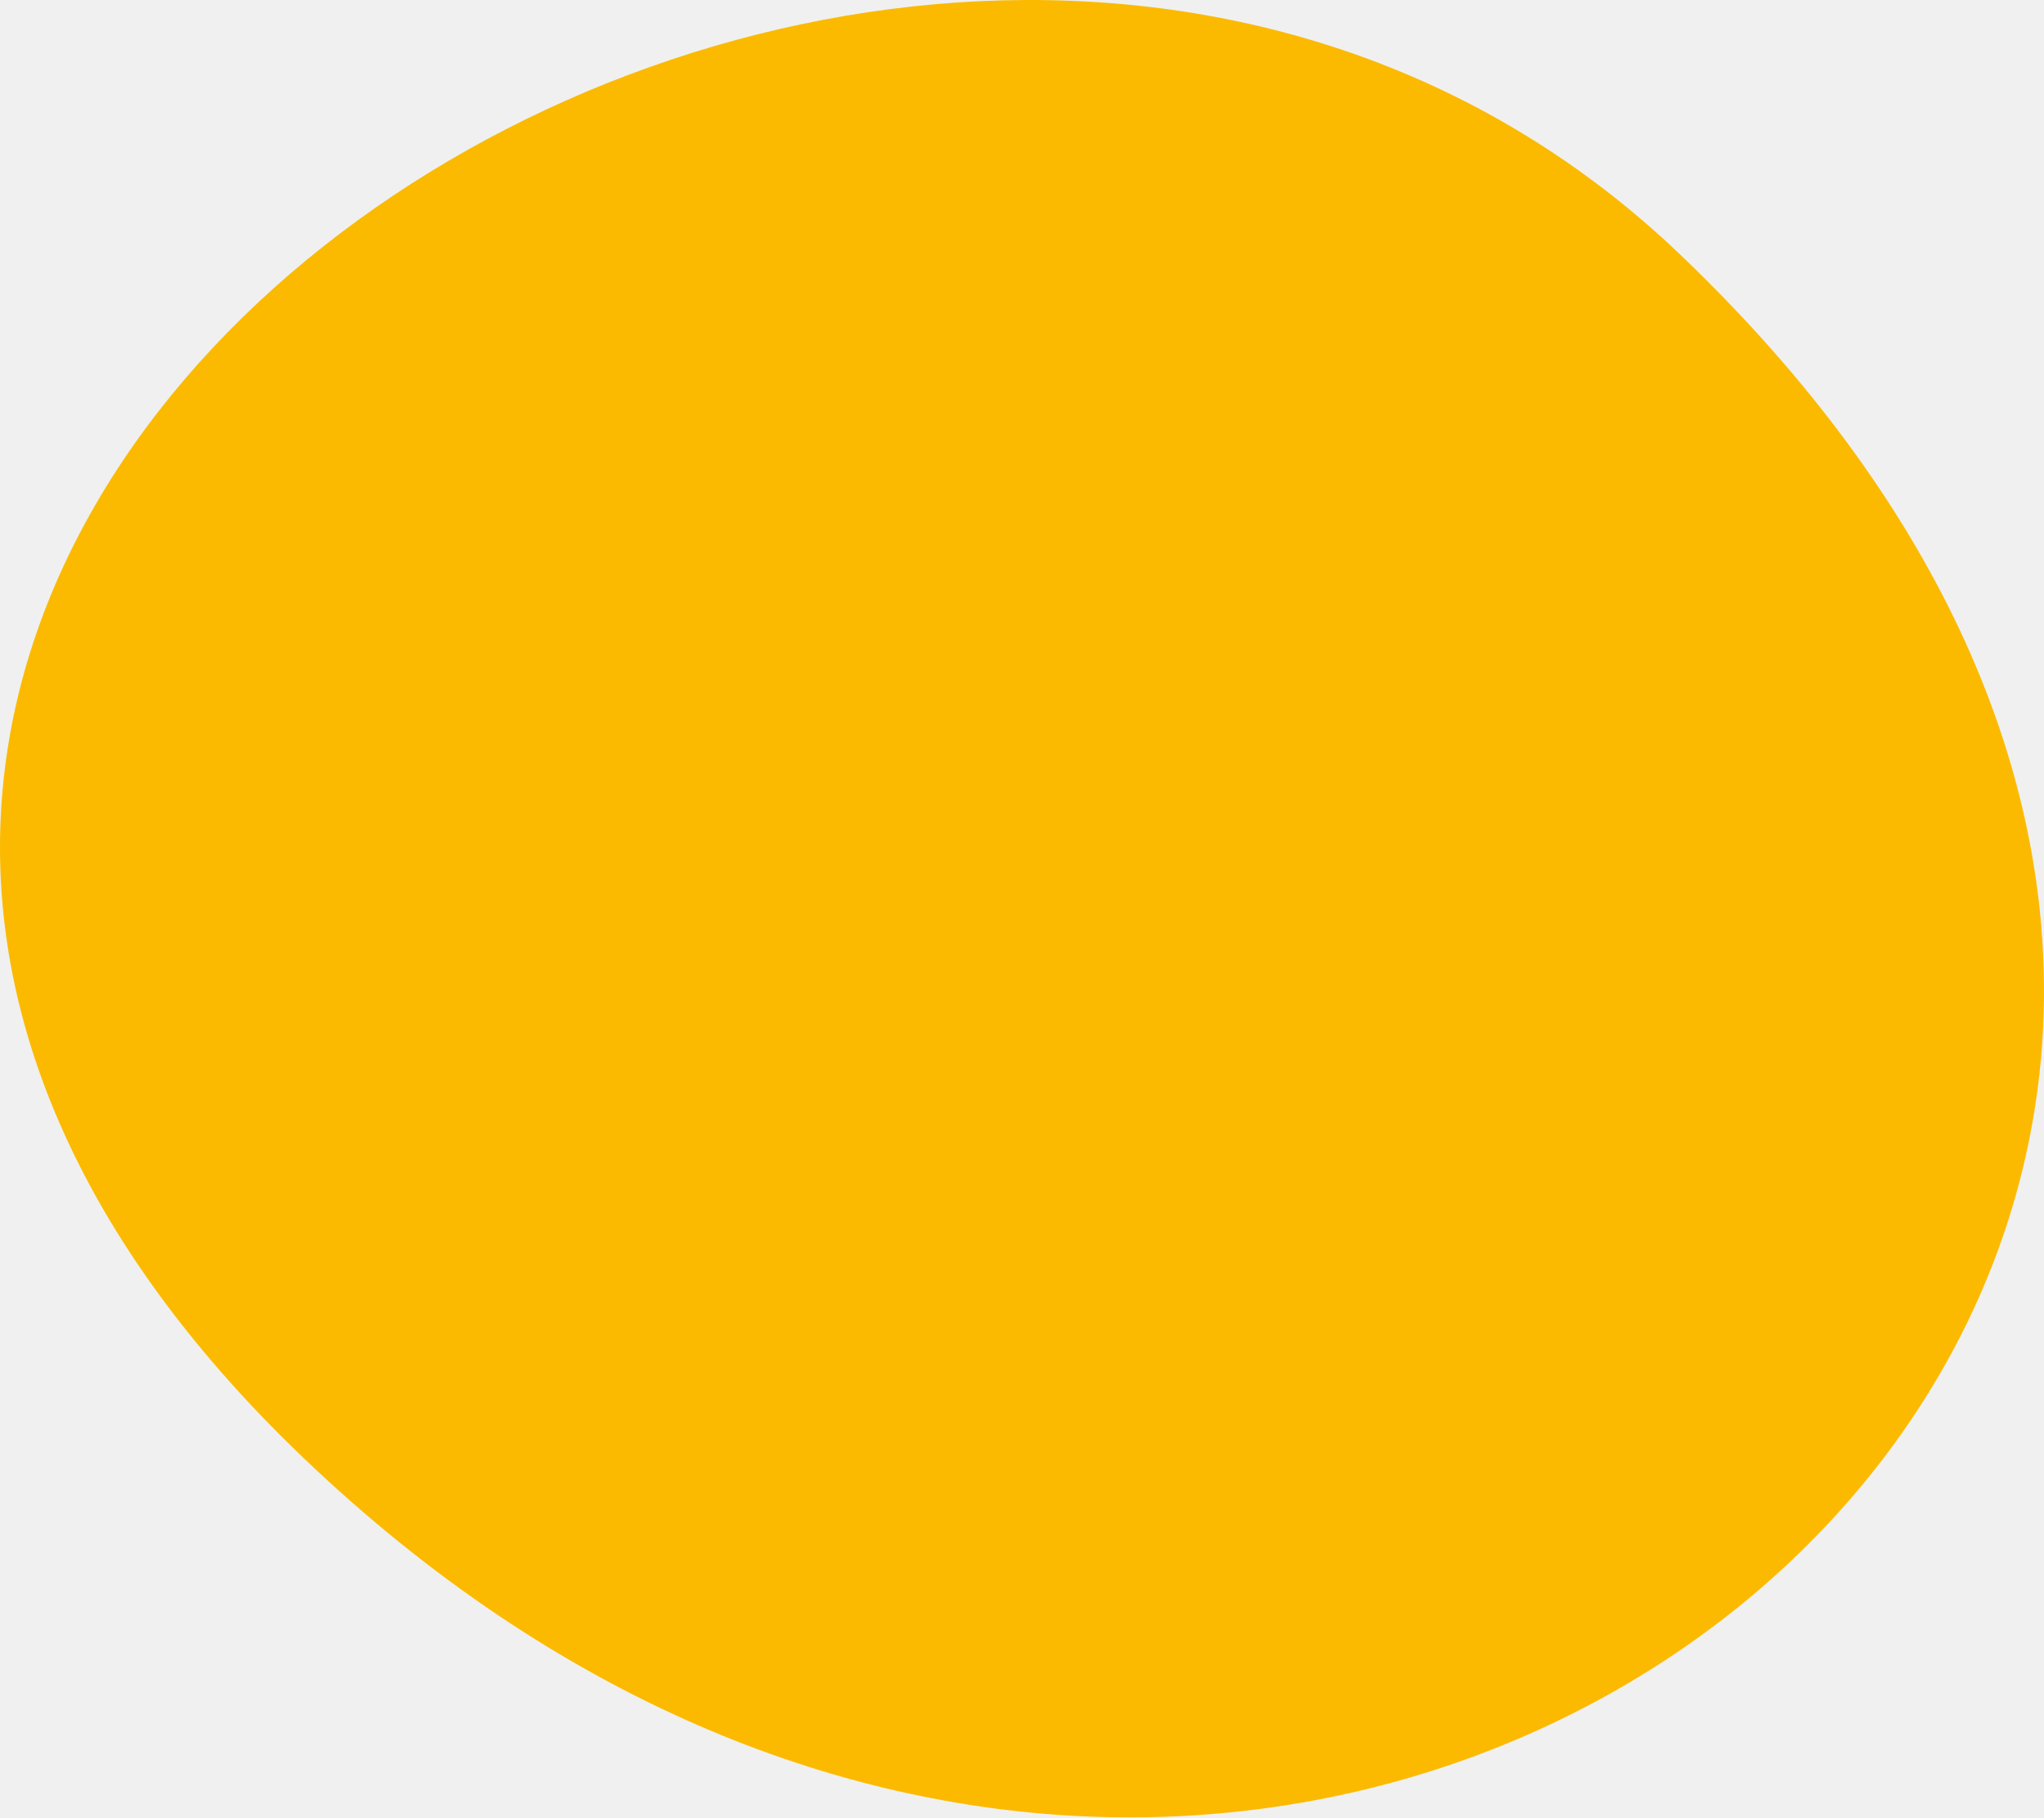
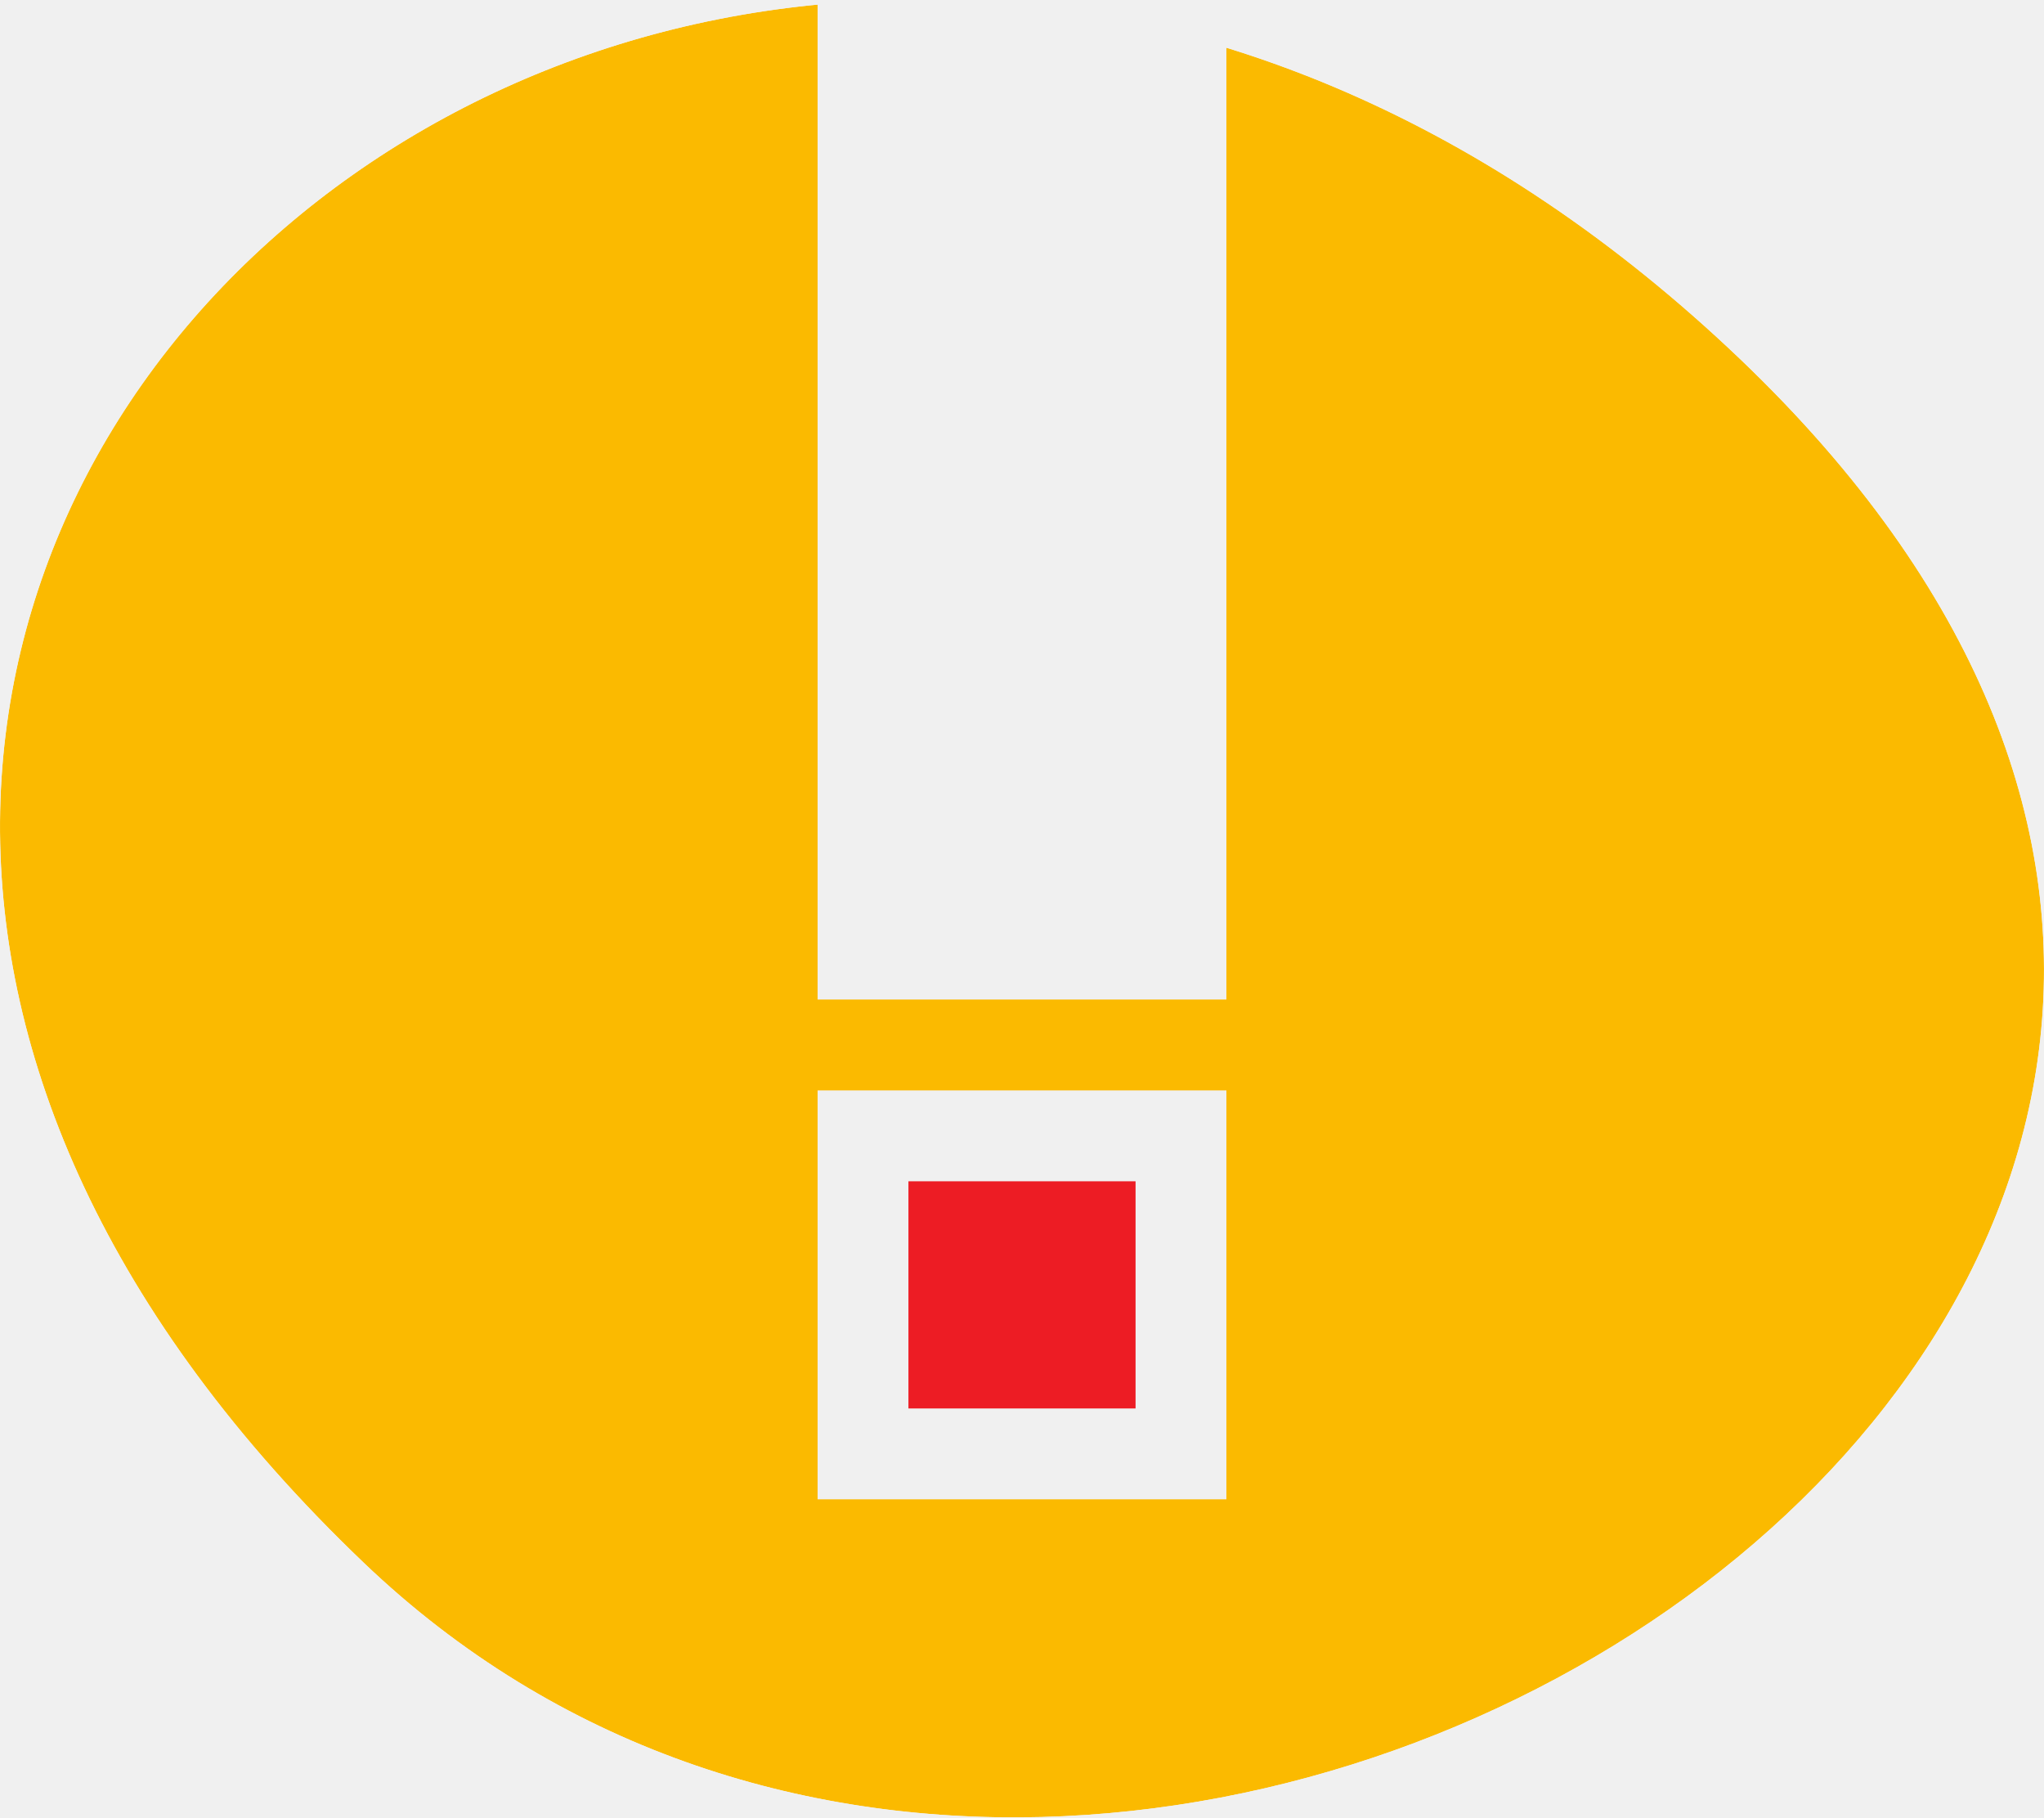
<svg xmlns="http://www.w3.org/2000/svg" width="45" height="40" viewBox="0 0 45 40" fill="none">
-   <path d="M36.996 5.608C19.911 -10.731 -14.5 11.858 6.69 32.097C28.964 53.348 59.767 27.372 36.996 5.608Z" fill="#FBBA00" />
+   <mask id="cutout">
+     <path d="M8.004 34.392C25.089 50.731 59.5 28.142 38.31 7.903C16.036 -13.348 -14.767 12.628 8.004 34.392Z" fill="white" />
+     <rect x="18" y="0" width="9" height="22" fill="black" />
+     <rect x="18" y="24" width="9" height="9" fill="black" />
+   </mask>
+   <path d="M8.004 34.392C25.089 50.731 59.5 28.142 38.31 7.903C16.036 -13.348 -14.767 12.628 8.004 34.392Z" fill="#FBBA00" mask="url(#cutout)" />
+   <rect x="20" y="26" width="5" height="5" fill="#ed1c24" />
</svg>
